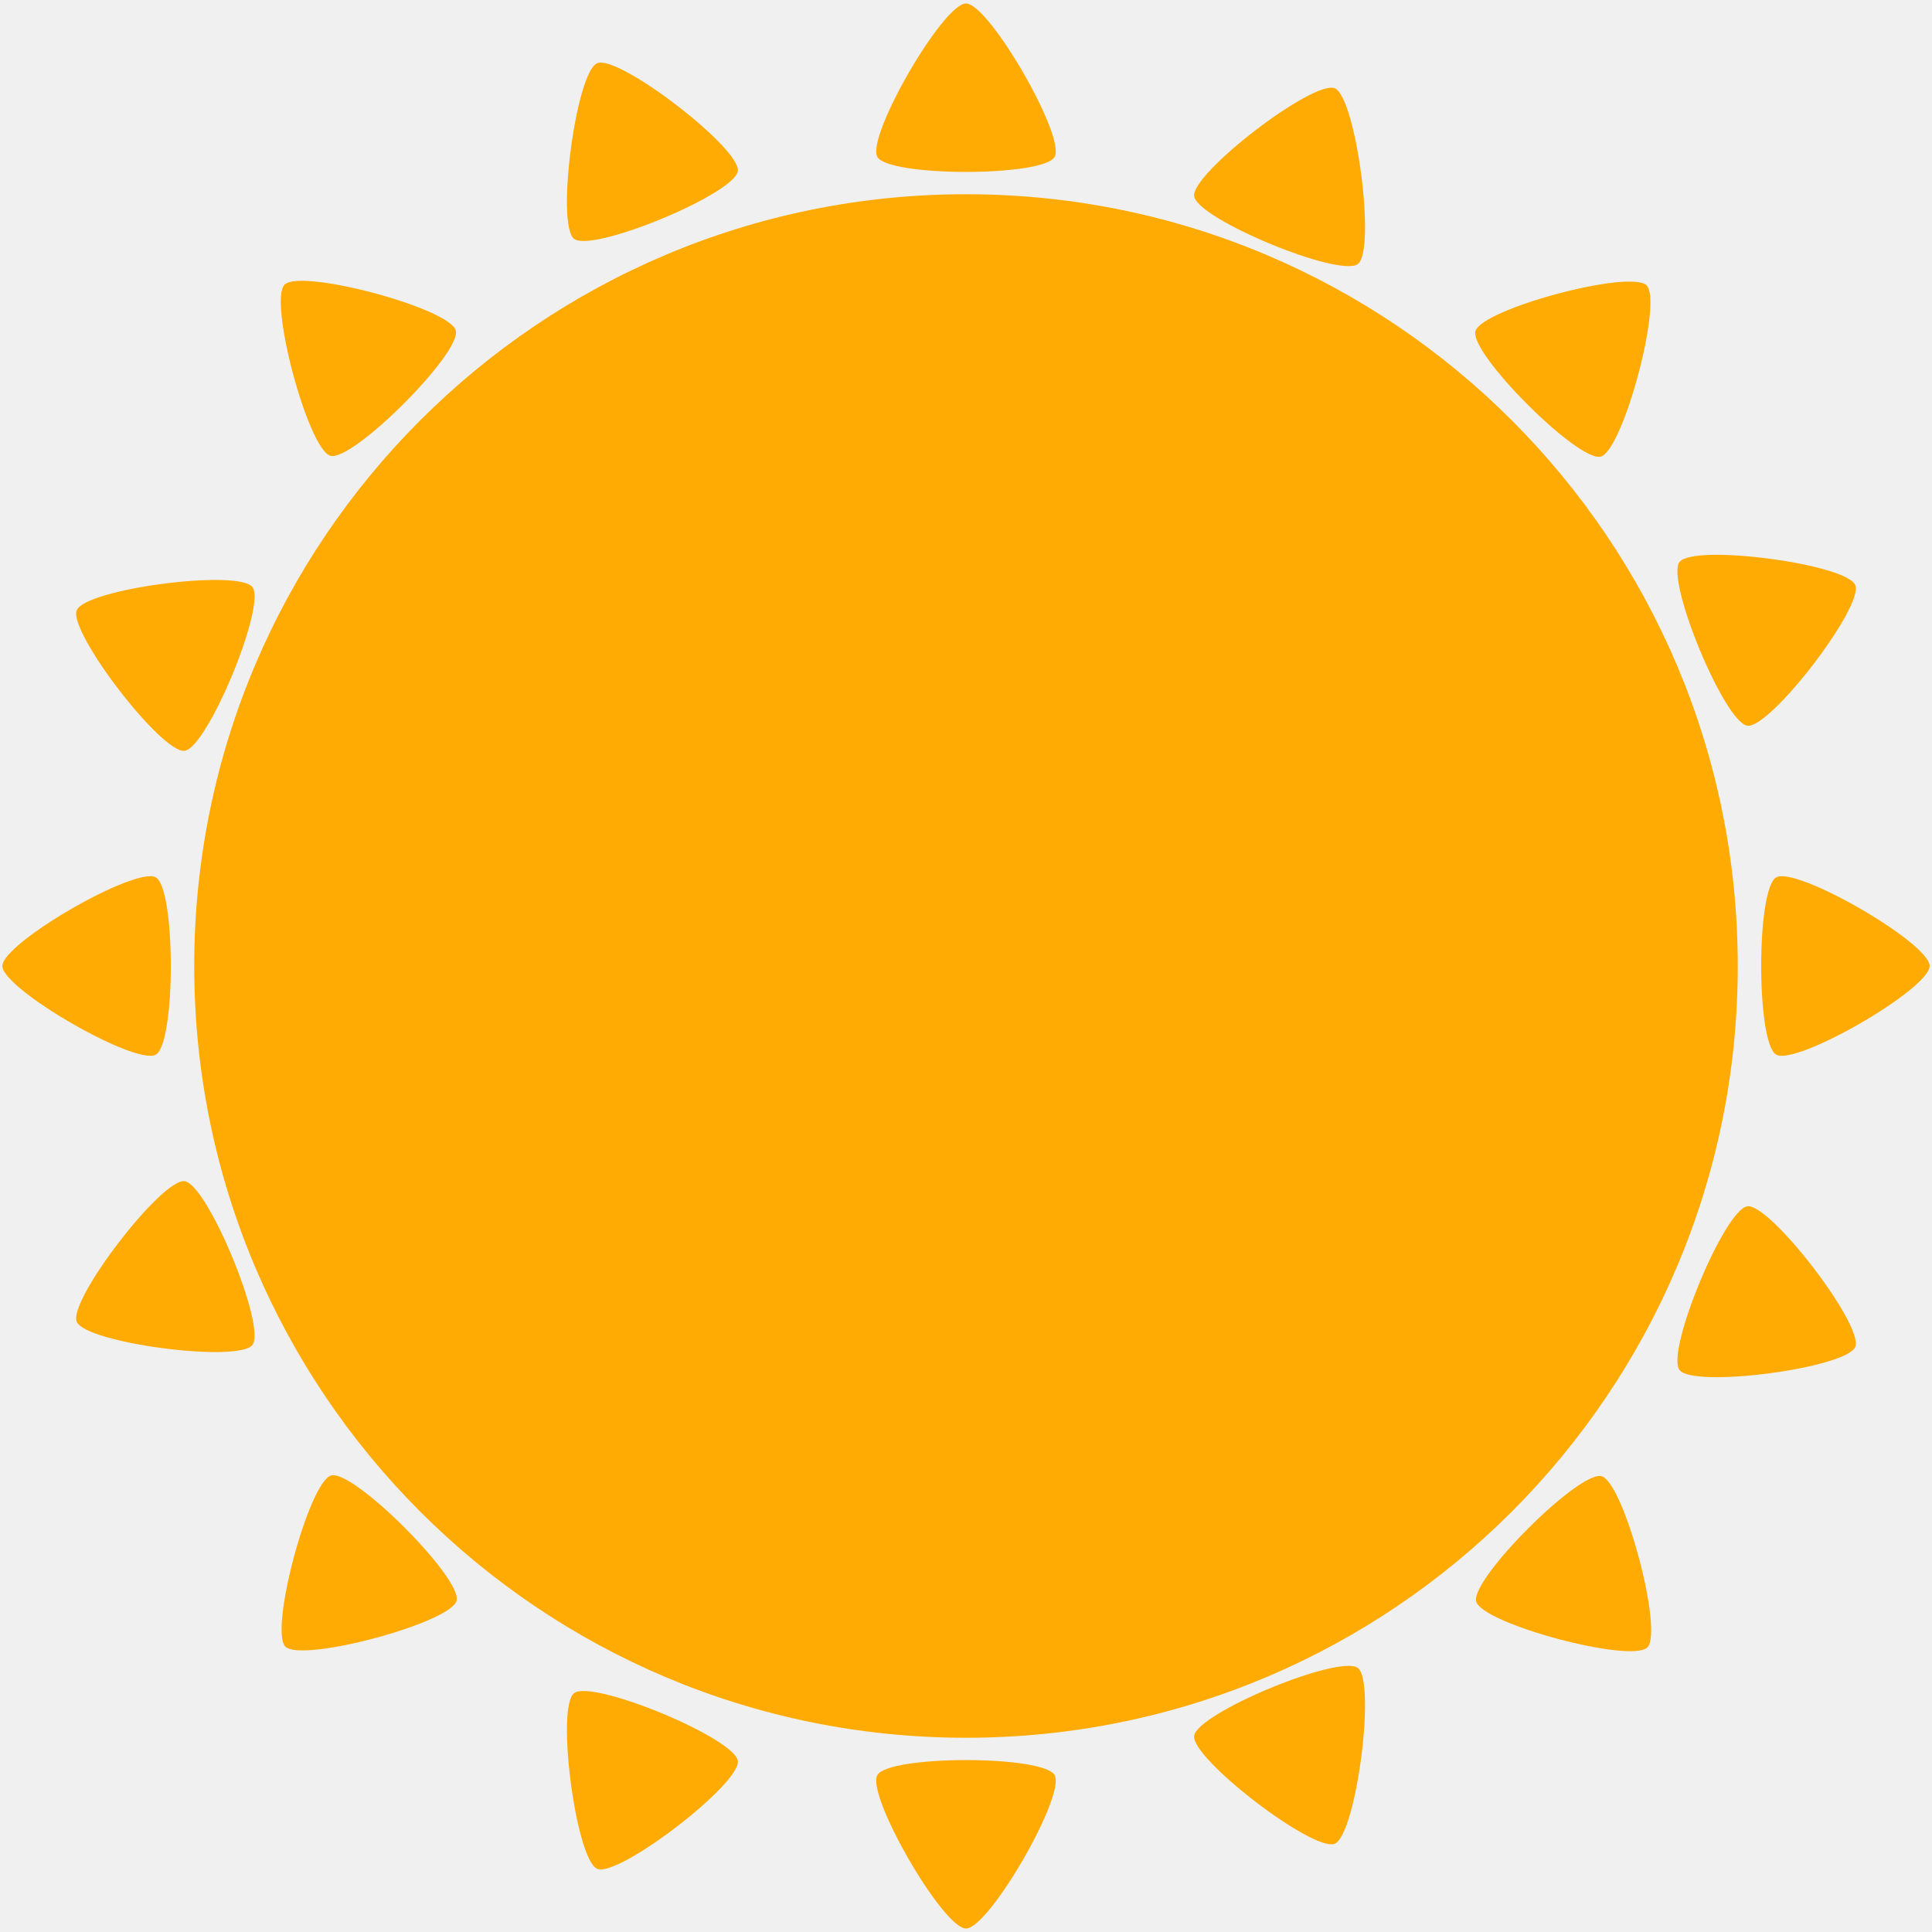
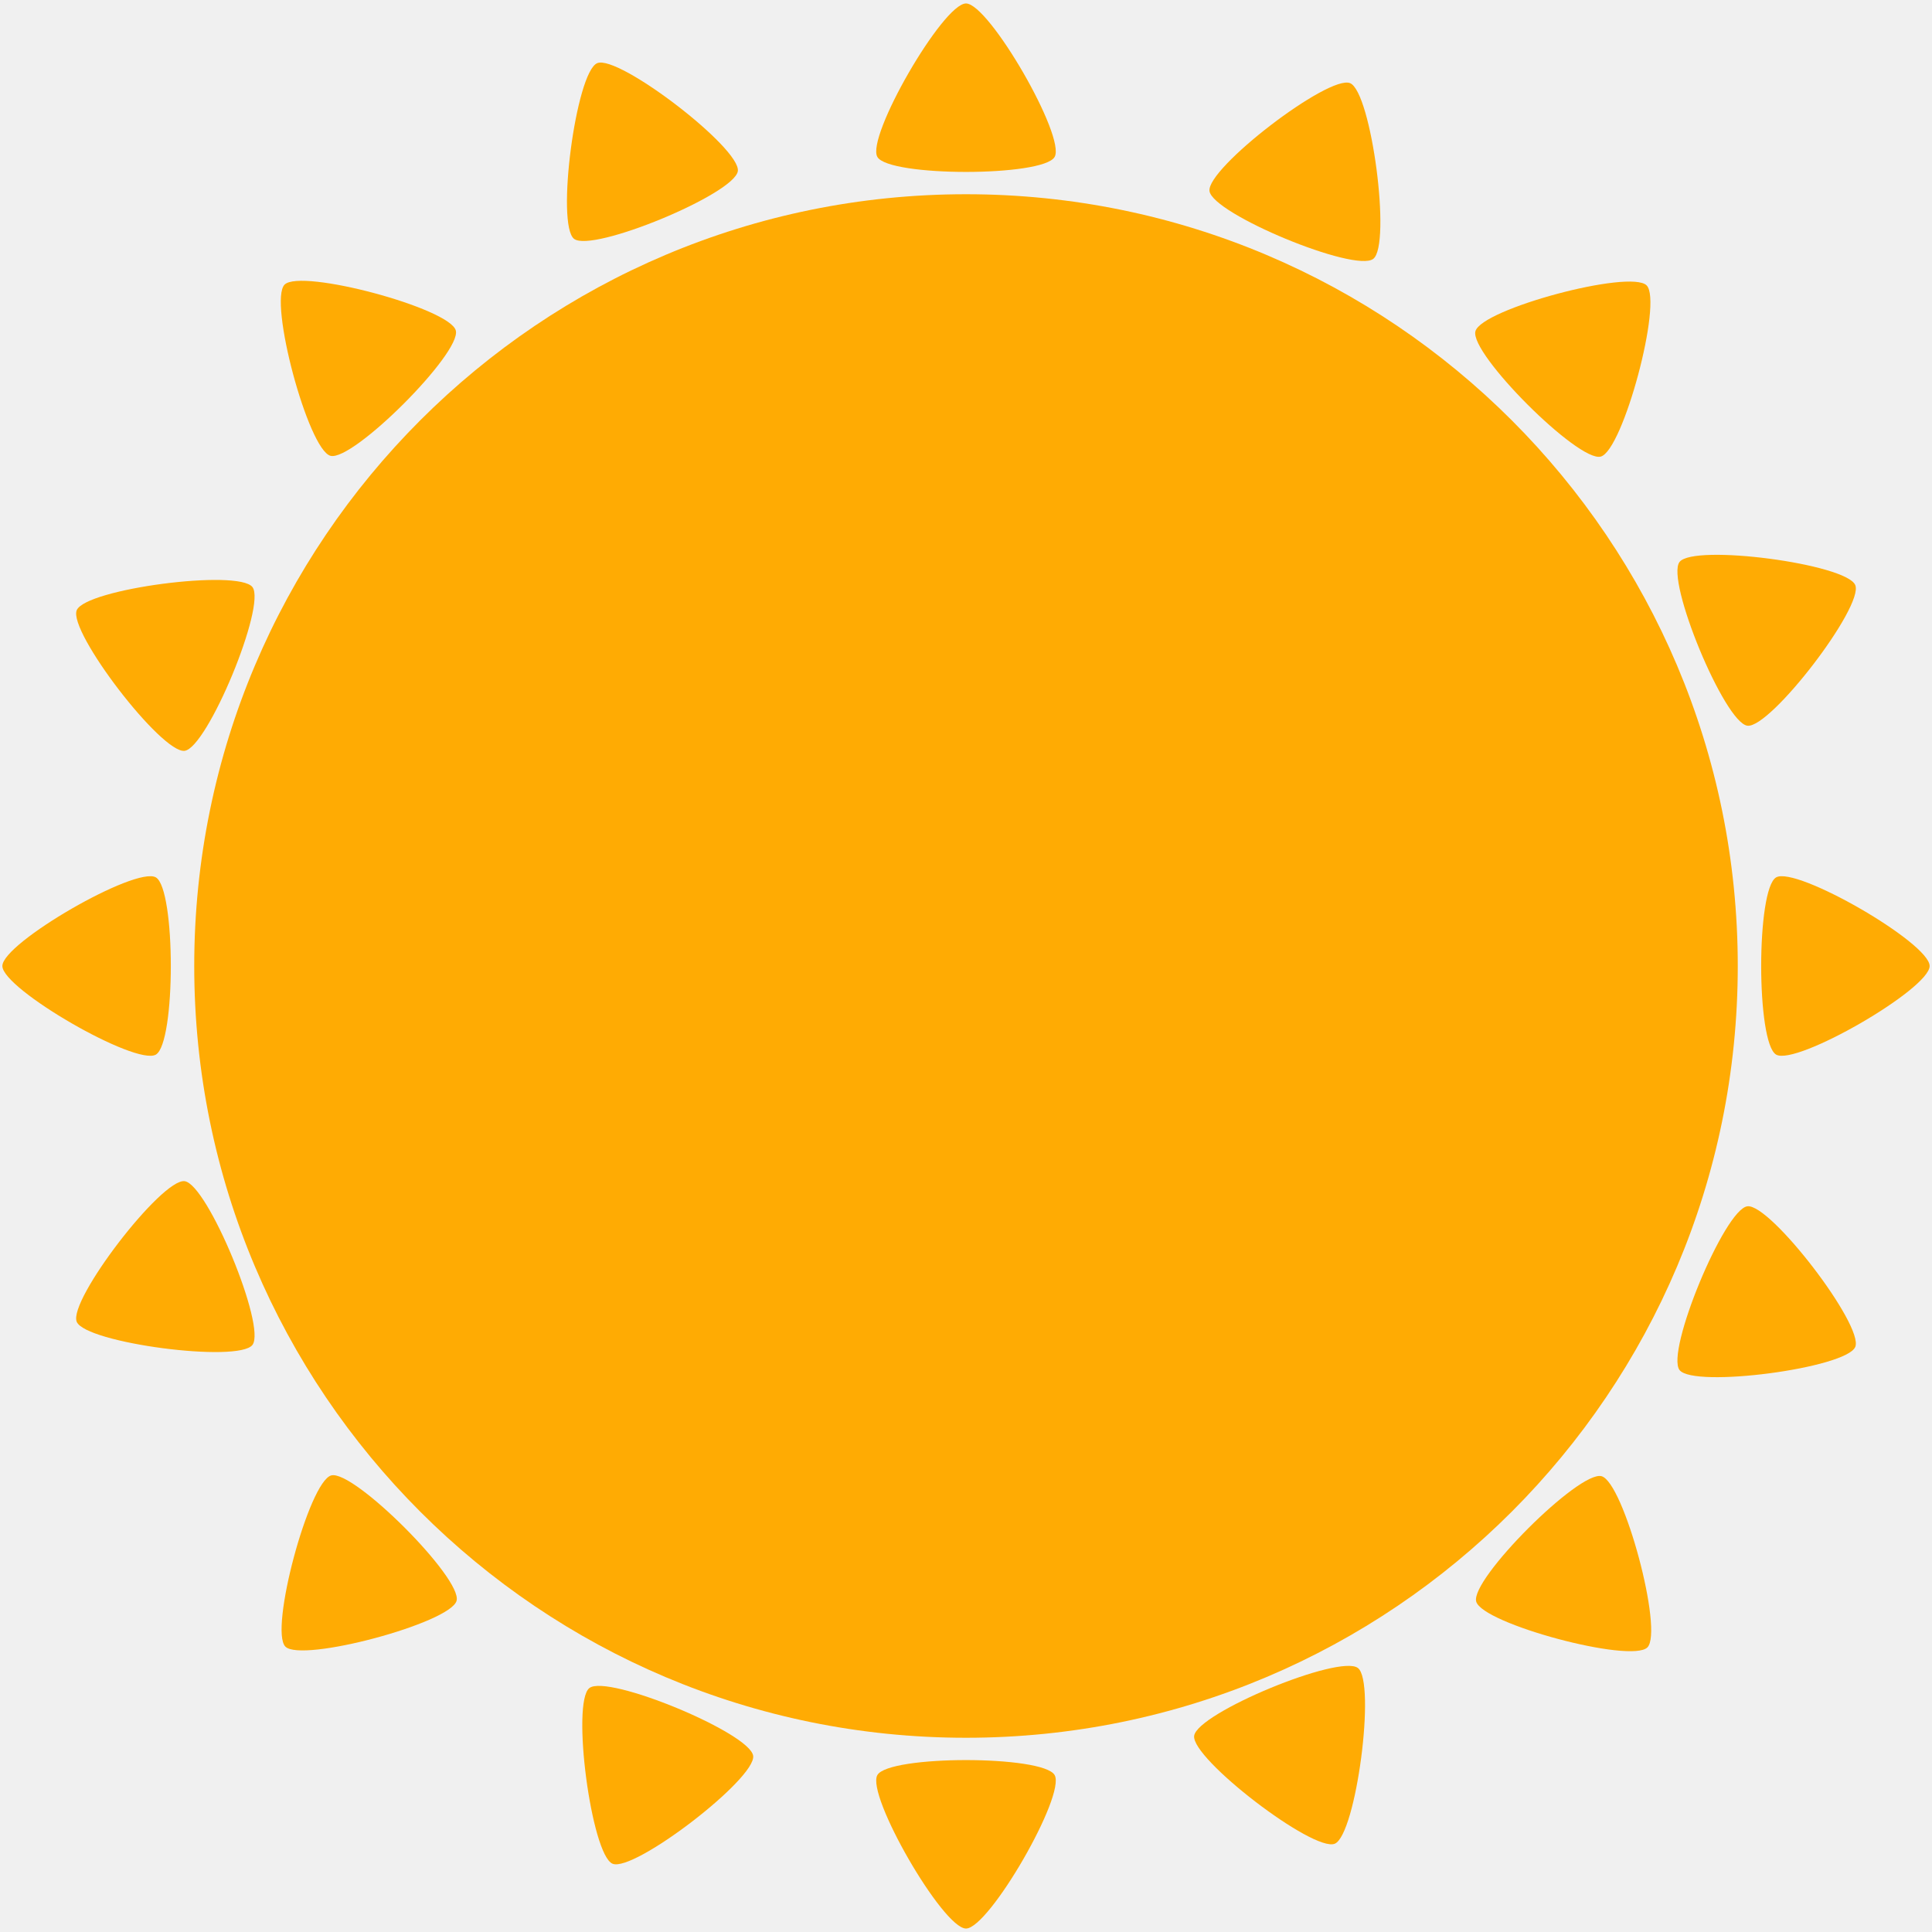
<svg xmlns="http://www.w3.org/2000/svg" width="200mm" height="200mm" viewBox="0 0 200 200" version="1.1" id="svg5">
  <defs id="defs2" />
  <g id="layer1">
    <circle style="fill:#ffab03;fill-opacity:1;stroke:#ffffff;stroke-width:0" id="path241" cx="100" cy="100" r="79.893" />
    <path style="fill:#ffab03;fill-opacity:1;stroke:#ffffff;stroke-width:0" id="path1003" d="M 86.713,10.896 C 84.986,7.904 96.545,-12.118 100,-12.118 c 3.455,0 15.014,20.022 13.287,23.014 -1.727,2.992 -24.847,2.992 -26.574,-10e-7 z" transform="matrix(0.690428,0,0,0.690428,30.9572,8.725053)" />
    <path style="fill:#ffab03;fill-opacity:1;stroke:#ffffff;stroke-width:0" id="path1003-2" d="M 86.713,10.896 C 84.986,7.904 96.545,-12.118 100,-12.118 c 3.455,0 15.014,20.022 13.287,23.014 -1.727,2.992 -24.847,2.992 -26.574,-10e-7 z" transform="matrix(-0.690428,0,0,-0.690428,169.0428,191.2749)" />
    <path style="fill:#ffab03;fill-opacity:1;stroke:#ffffff;stroke-width:0" id="path1003-2-8" d="M 86.713,10.896 C 84.986,7.904 96.545,-12.118 100,-12.118 c 3.455,0 15.014,20.022 13.287,23.014 -1.727,2.992 -24.847,2.992 -26.574,-10e-7 z" transform="matrix(0,0.690428,-0.690428,0,191.389,30.9572)" />
    <path style="fill:#ffab03;fill-opacity:1;stroke:#ffffff;stroke-width:0" id="path1003-2-8-0" d="M 86.713,10.896 C 84.986,7.904 96.545,-12.118 100,-12.118 c 3.455,0 15.014,20.022 13.287,23.014 -1.727,2.992 -24.847,2.992 -26.574,-10e-7 z" transform="matrix(0,-0.690428,0.690428,0,8.61096,169.0428)" />
    <path style="fill:#ffab03;fill-opacity:1;stroke:#ffffff;stroke-width:0" id="path1003-20" d="M 86.713,10.896 C 84.986,7.904 96.545,-12.118 100,-12.118 c 3.455,0 15.014,20.022 13.287,23.014 -1.727,2.992 -24.847,2.992 -26.574,-10e-7 z" transform="matrix(0.4882063,0.4882063,-0.4882063,0.4882063,115.7205,-13.36176)" />
    <path style="fill:#ffab03;fill-opacity:1;stroke:#ffffff;stroke-width:0" id="path1003-2-9" d="M 86.713,10.896 C 84.986,7.904 96.545,-12.118 100,-12.118 c 3.455,0 15.014,20.022 13.287,23.014 -1.727,2.992 -24.847,2.992 -26.574,-10e-7 z" transform="matrix(-0.4882063,-0.4882063,0.4882063,-0.4882063,84.2795,213.3618)" />
    <path style="fill:#ffab03;fill-opacity:1;stroke:#ffffff;stroke-width:0" id="path1003-2-8-4" d="M 86.713,10.896 C 84.986,7.904 96.545,-12.118 100,-12.118 c 3.455,0 15.014,20.022 13.287,23.014 -1.727,2.992 -24.847,2.992 -26.574,-10e-7 z" transform="matrix(-0.4882063,0.4882063,-0.4882063,-0.4882063,213.4424,115.8012)" />
    <path style="fill:#ffab03;fill-opacity:1;stroke:#ffffff;stroke-width:0" id="path1003-2-8-0-2" d="M 86.713,10.896 C 84.986,7.904 96.545,-12.118 100,-12.118 c 3.455,0 15.014,20.022 13.287,23.014 -1.727,2.992 -24.847,2.992 -26.574,-10e-7 z" transform="matrix(0.4882063,-0.4882063,0.4882063,0.4882063,-13.44244,84.19882)" />
    <g id="g2619" transform="translate(0.0017666,-0.5163117)">
      <path style="fill:#ffab03;fill-opacity:1;stroke:#ffffff;stroke-width:0" id="path1003-20-2" d="M 86.713,10.896 C 84.986,7.904 96.545,-12.118 100,-12.118 c 3.455,0 15.014,20.022 13.287,23.014 -1.727,2.992 -24.847,2.992 -26.574,-10e-7 z" transform="matrix(0.2642154,0.6378723,-0.6378723,0.2642154,157.9038,0.4994081)" />
      <path style="fill:#ffab03;fill-opacity:1;stroke:#ffffff;stroke-width:0" id="path1003-2-9-0" d="M 86.713,10.896 C 84.986,7.904 96.545,-12.118 100,-12.118 c 3.455,0 15.014,20.022 13.287,23.014 -1.727,2.992 -24.847,2.992 -26.574,-10e-7 z" transform="matrix(-0.2642154,-0.6378723,0.6378723,-0.2642154,42.09271,197.9327)" />
      <path style="fill:#ffab03;fill-opacity:1;stroke:#ffffff;stroke-width:0" id="path1003-2-8-4-3" d="M 86.713,10.896 C 84.986,7.904 96.545,-12.118 100,-12.118 c 3.455,0 15.014,20.022 13.287,23.014 -1.727,2.992 -24.847,2.992 -26.574,-10e-7 z" transform="matrix(-0.6378723,0.2642154,-0.2642154,-0.6378723,198.7585,157.227)" />
      <path style="fill:#ffab03;fill-opacity:1;stroke:#ffffff;stroke-width:0" id="path1003-2-8-0-2-1" d="M 86.713,10.896 C 84.986,7.904 96.545,-12.118 100,-12.118 c 3.455,0 15.014,20.022 13.287,23.014 -1.727,2.992 -24.847,2.992 -26.574,-10e-7 z" transform="matrix(0.6378723,-0.2642154,0.2642154,0.6378723,1.237931,41.20512)" />
    </g>
-     <g id="g2619-6" transform="rotate(-135,100.4308,100.2578)">
-       <path style="fill:#ffab03;fill-opacity:1;stroke:#ffffff;stroke-width:0" id="path1003-20-2-9" d="M 86.713,10.896 C 84.986,7.904 96.545,-12.118 100,-12.118 c 3.455,0 15.014,20.022 13.287,23.014 -1.727,2.992 -24.847,2.992 -26.574,-10e-7 z" transform="matrix(0.2642154,0.6378723,-0.6378723,0.2642154,157.9038,0.4994081)" />
-       <path style="fill:#ffab03;fill-opacity:1;stroke:#ffffff;stroke-width:0" id="path1003-2-9-0-1" d="M 86.713,10.896 C 84.986,7.904 96.545,-12.118 100,-12.118 c 3.455,0 15.014,20.022 13.287,23.014 -1.727,2.992 -24.847,2.992 -26.574,-10e-7 z" transform="matrix(-0.2642154,-0.6378723,0.6378723,-0.2642154,42.09271,197.9327)" />
-       <path style="fill:#ffab03;fill-opacity:1;stroke:#ffffff;stroke-width:0" id="path1003-2-8-4-3-8" d="M 86.713,10.896 C 84.986,7.904 96.545,-12.118 100,-12.118 c 3.455,0 15.014,20.022 13.287,23.014 -1.727,2.992 -24.847,2.992 -26.574,-10e-7 z" transform="matrix(-0.6378723,0.2642154,-0.2642154,-0.6378723,198.7585,157.227)" />
-       <path style="fill:#ffab03;fill-opacity:1;stroke:#ffffff;stroke-width:0" id="path1003-2-8-0-2-1-4" d="M 86.713,10.896 C 84.986,7.904 96.545,-12.118 100,-12.118 c 3.455,0 15.014,20.022 13.287,23.014 -1.727,2.992 -24.847,2.992 -26.574,-10e-7 z" transform="matrix(0.6378723,-0.2642154,0.2642154,0.6378723,1.237931,41.20512)" />
-     </g>
+     <path style="fill:#ffab03;fill-opacity:1;stroke:#ffffff;stroke-width:0" id="path1003-20-2-9" d="M 86.713,10.896 C 84.986,7.904 96.545,-12.118 100,-12.118 c 3.455,0 15.014,20.022 13.287,23.014 -1.727,2.992 -24.847,2.992 -26.574,-10e-7 z" transform="matrix(0.2642154,-0.6378723,0.6378723,0.2642154,-10.74859,130.1581)" />
+     <path style="fill:#ffab03;fill-opacity:1;stroke:#ffffff;stroke-width:0" id="path1003-2-9-0-1" d="M 86.713,10.896 C 84.986,7.904 96.545,-12.118 100,-12.118 c 3.455,0 15.014,20.022 13.287,23.014 -1.727,2.992 -24.847,2.992 -26.574,-10e-7 z" transform="matrix(-0.2642154,0.6378723,-0.6378723,-0.2642154,210.7486,72.44244)" />
+     <path style="fill:#ffab03;fill-opacity:1;stroke:#ffffff;stroke-width:0" id="path1003-2-8-4-3-8" d="M 86.713,10.896 C 84.986,7.904 96.545,-12.118 100,-12.118 c 3.455,0 15.014,20.022 13.287,23.014 -1.727,2.992 -24.847,2.992 -26.574,-10e-7 z" transform="matrix(0.6378723,0.2642154,-0.2642154,0.6378723,72.77334,-10.0829)" />
+     <path style="fill:#ffab03;fill-opacity:1;stroke:#ffffff;stroke-width:0" id="path1003-2-8-0-2-1-4" d="M 86.713,10.896 C 84.986,7.904 96.545,-12.118 100,-12.118 c 3.455,0 15.014,20.022 13.287,23.014 -1.727,2.992 -24.847,2.992 -26.574,-10e-7 z" transform="matrix(-0.6378723,-0.2642154,0.2642154,-0.6378723,130.4017,211.6251)" />
  </g>
</svg>
